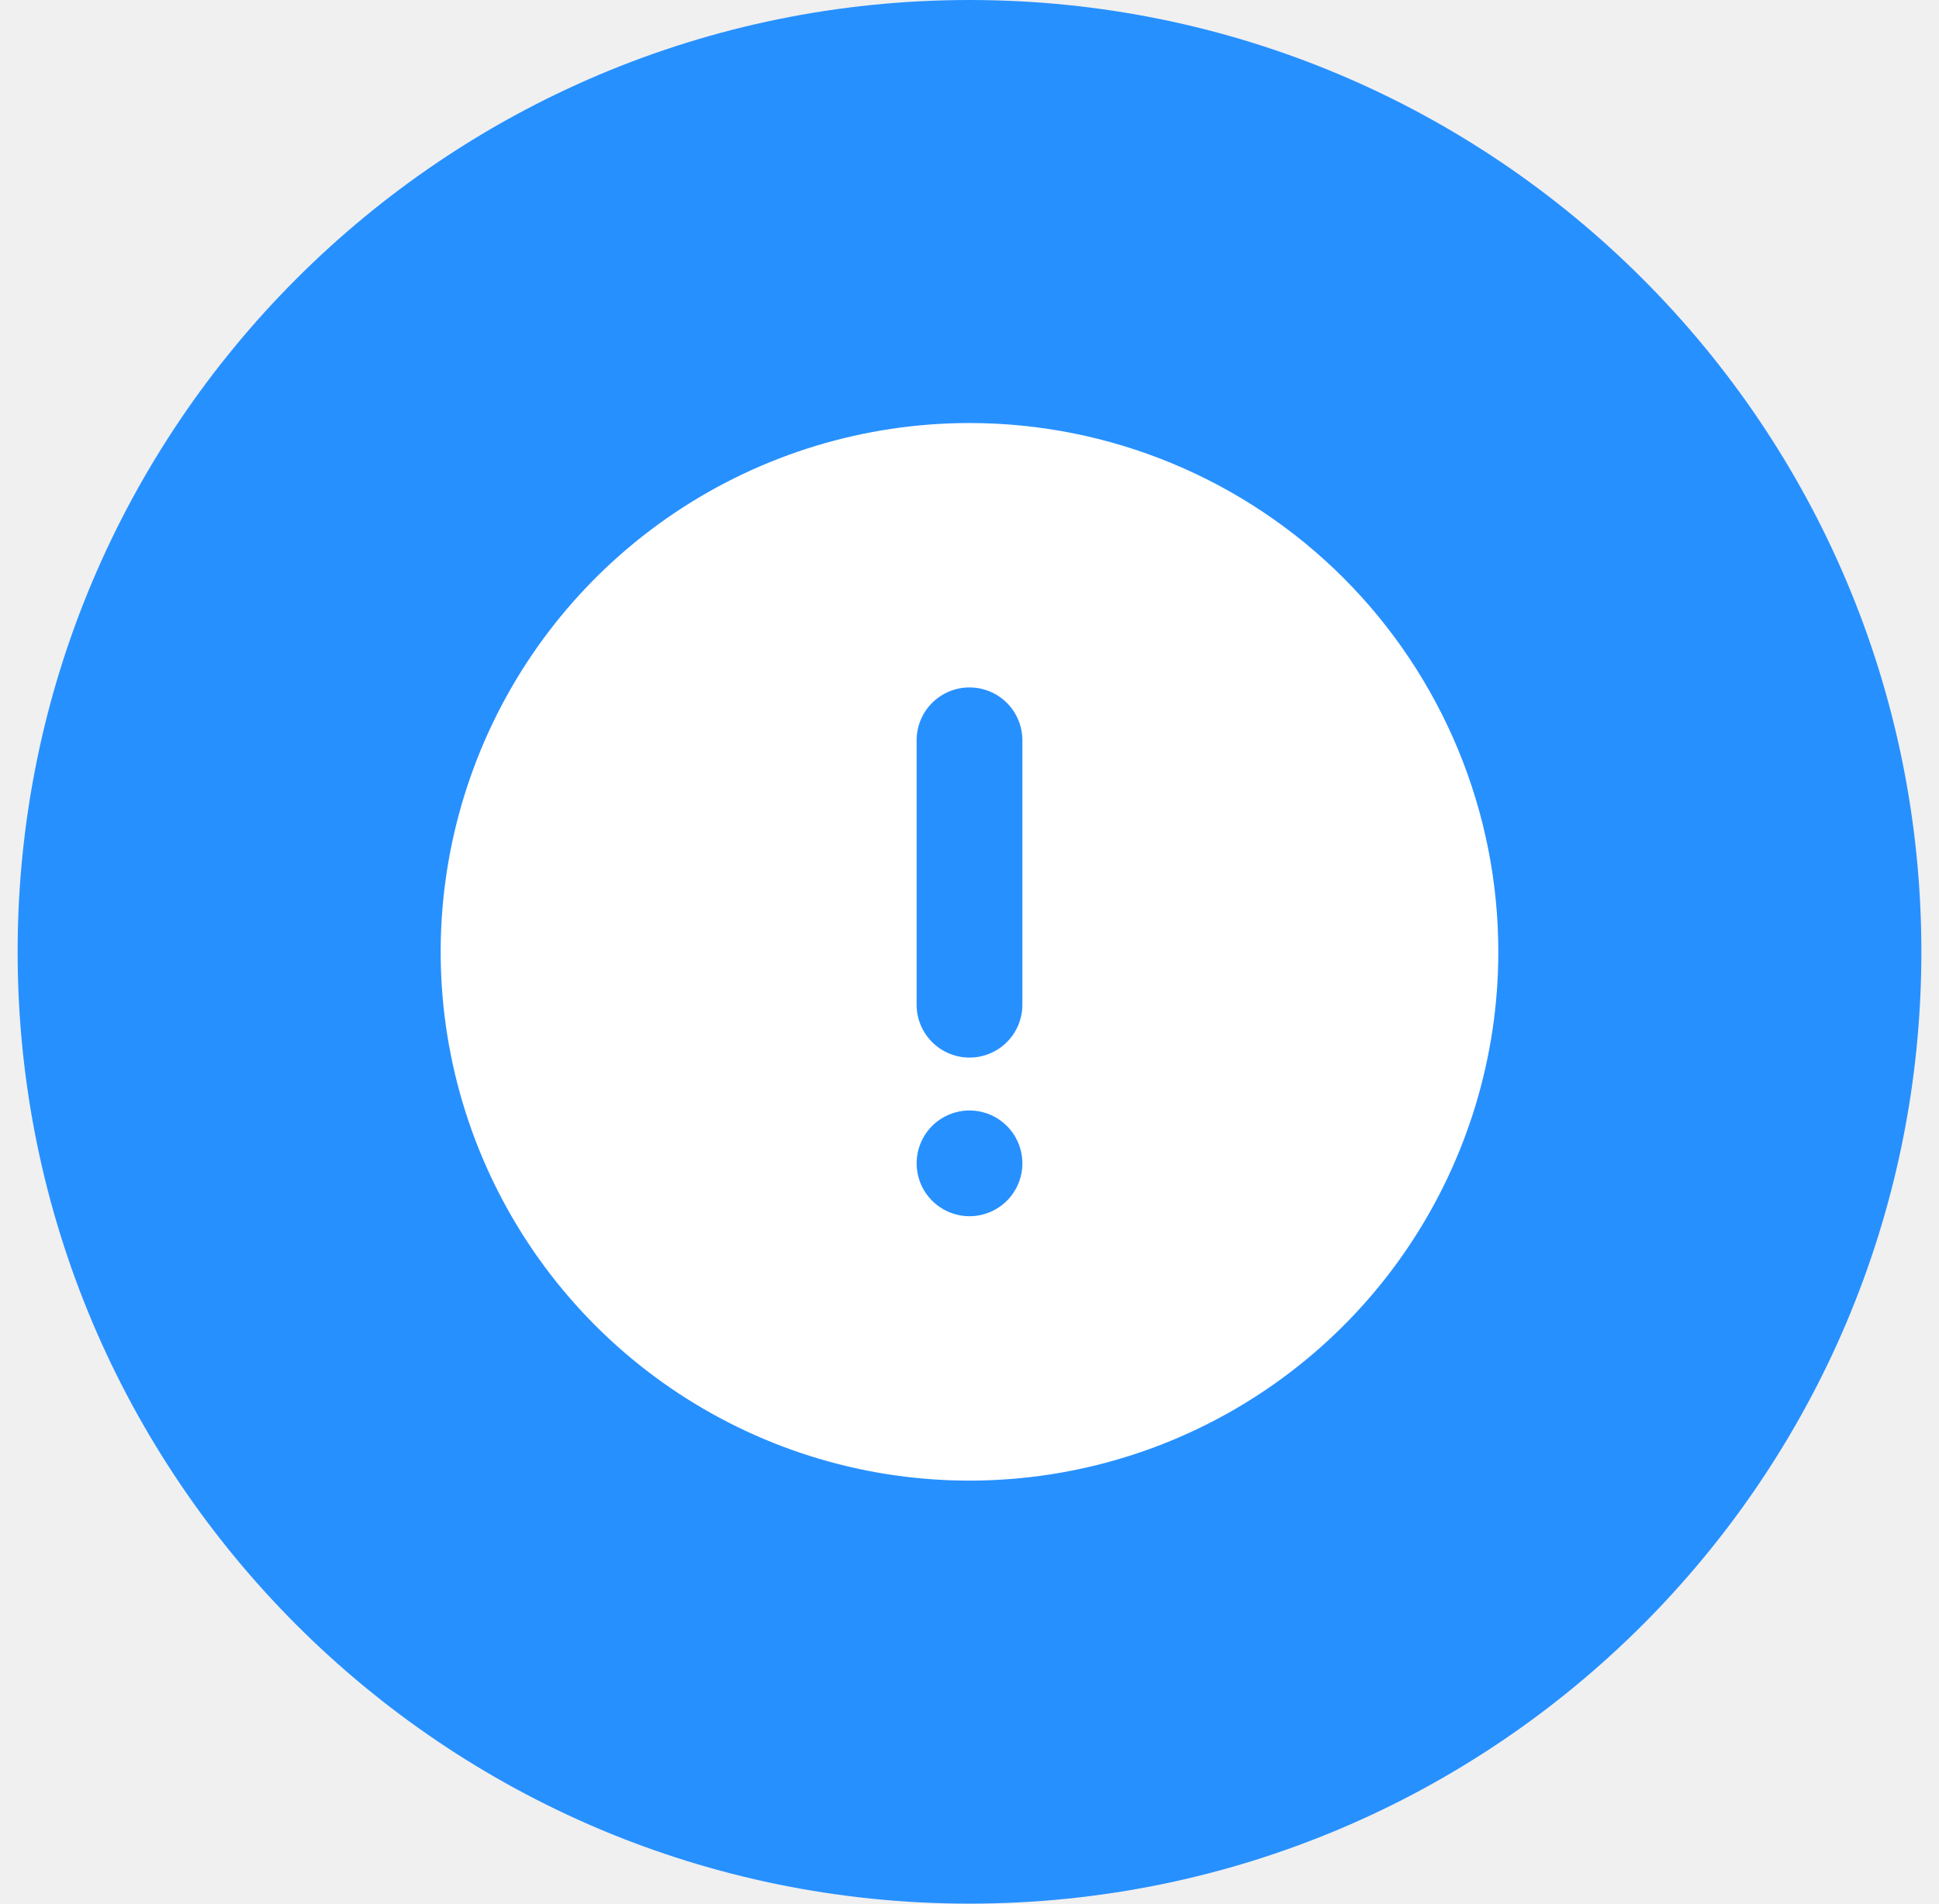
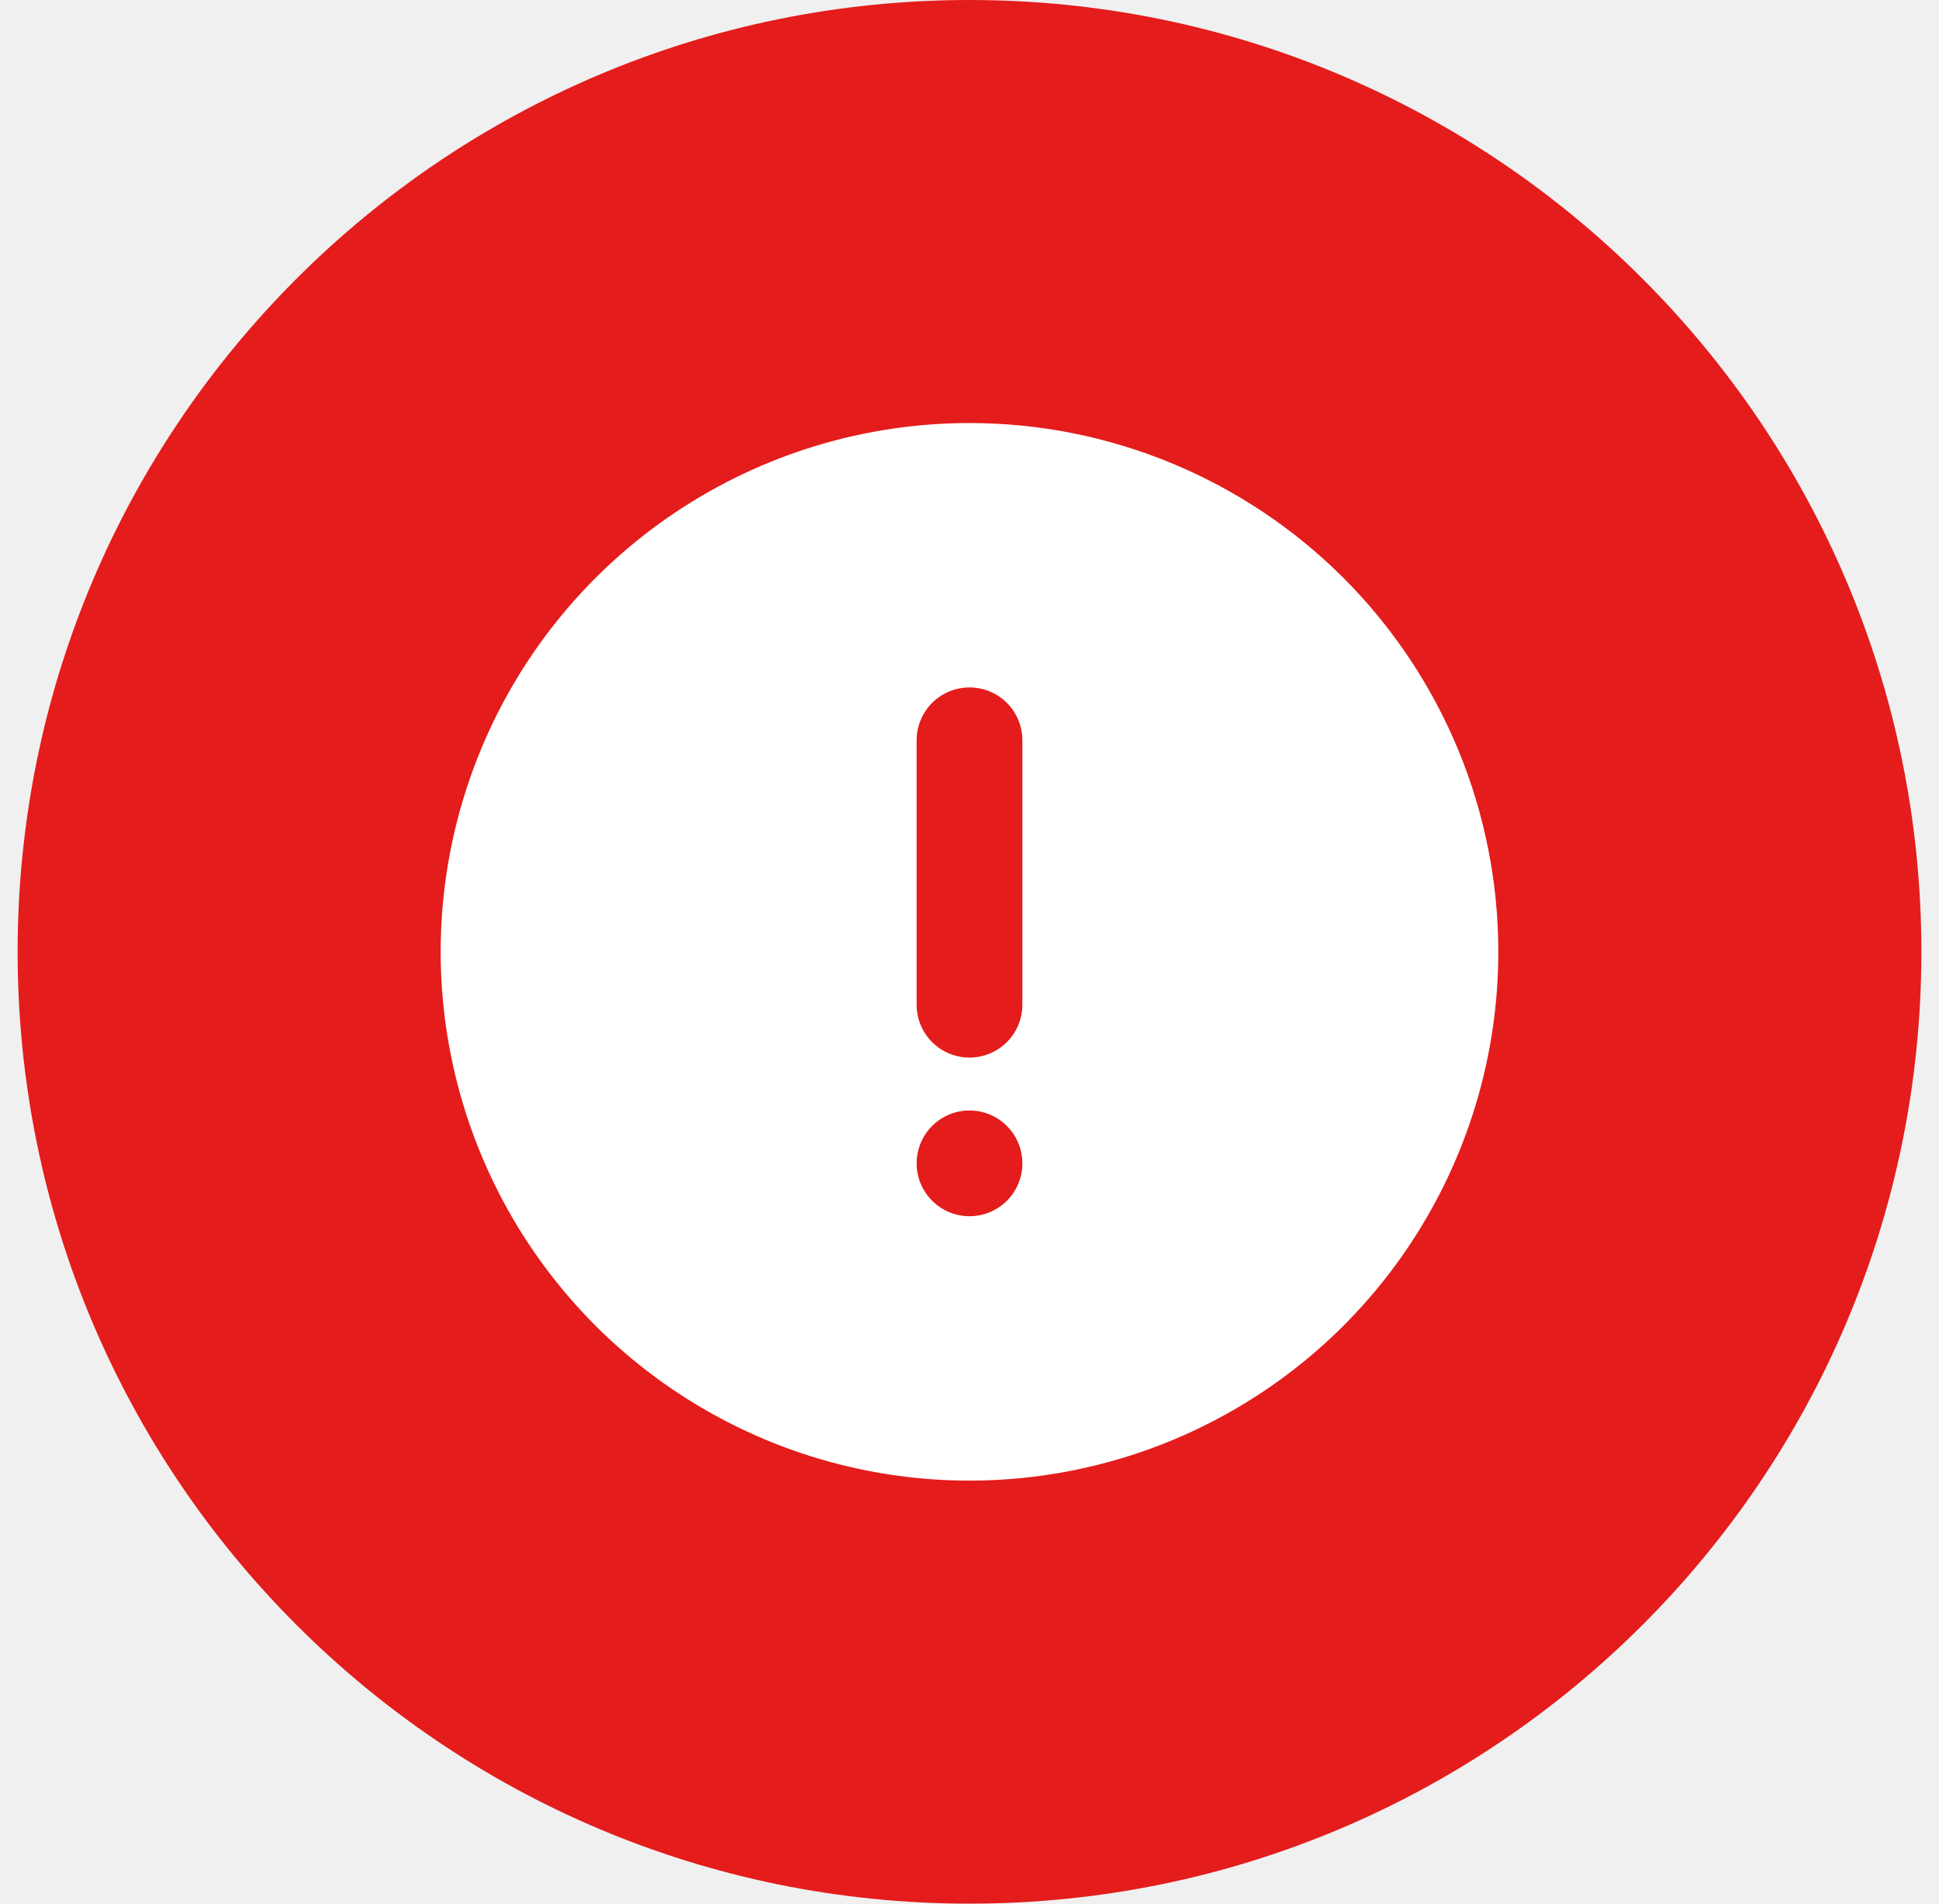
<svg xmlns="http://www.w3.org/2000/svg" width="55" height="54" viewBox="0 0 55 54" fill="none">
-   <rect x="0.5" width="54" height="54" rx="27" fill="#2790FF" />
+   <rect x="0.5" width="54" height="54" rx="27" fill="#E41C1C" />
  <path d="M27.5 12C24.533 12 21.633 12.88 19.166 14.528C16.7 16.176 14.777 18.519 13.642 21.26C12.507 24.001 12.209 27.017 12.788 29.926C13.367 32.836 14.796 35.509 16.893 37.607C18.991 39.704 21.664 41.133 24.574 41.712C27.483 42.291 30.499 41.993 33.24 40.858C35.981 39.723 38.324 37.8 39.972 35.334C41.62 32.867 42.5 29.967 42.5 27C42.5 25.03 42.112 23.08 41.358 21.26C40.604 19.44 39.499 17.786 38.107 16.393C36.714 15.001 35.06 13.896 33.24 13.142C31.42 12.388 29.47 12 27.5 12V12ZM27.5 34.5C27.203 34.5 26.913 34.412 26.667 34.247C26.42 34.082 26.228 33.848 26.114 33.574C26.001 33.3 25.971 32.998 26.029 32.707C26.087 32.416 26.23 32.149 26.439 31.939C26.649 31.73 26.916 31.587 27.207 31.529C27.498 31.471 27.8 31.501 28.074 31.614C28.348 31.728 28.582 31.92 28.747 32.167C28.912 32.413 29 32.703 29 33C29 33.398 28.842 33.779 28.561 34.061C28.279 34.342 27.898 34.5 27.5 34.5ZM29 28.5C29 28.898 28.842 29.279 28.561 29.561C28.279 29.842 27.898 30 27.5 30C27.102 30 26.721 29.842 26.439 29.561C26.158 29.279 26 28.898 26 28.5V21C26 20.602 26.158 20.221 26.439 19.939C26.721 19.658 27.102 19.5 27.5 19.5C27.898 19.5 28.279 19.658 28.561 19.939C28.842 20.221 29 20.602 29 21V28.5Z" fill="white" />
</svg>
